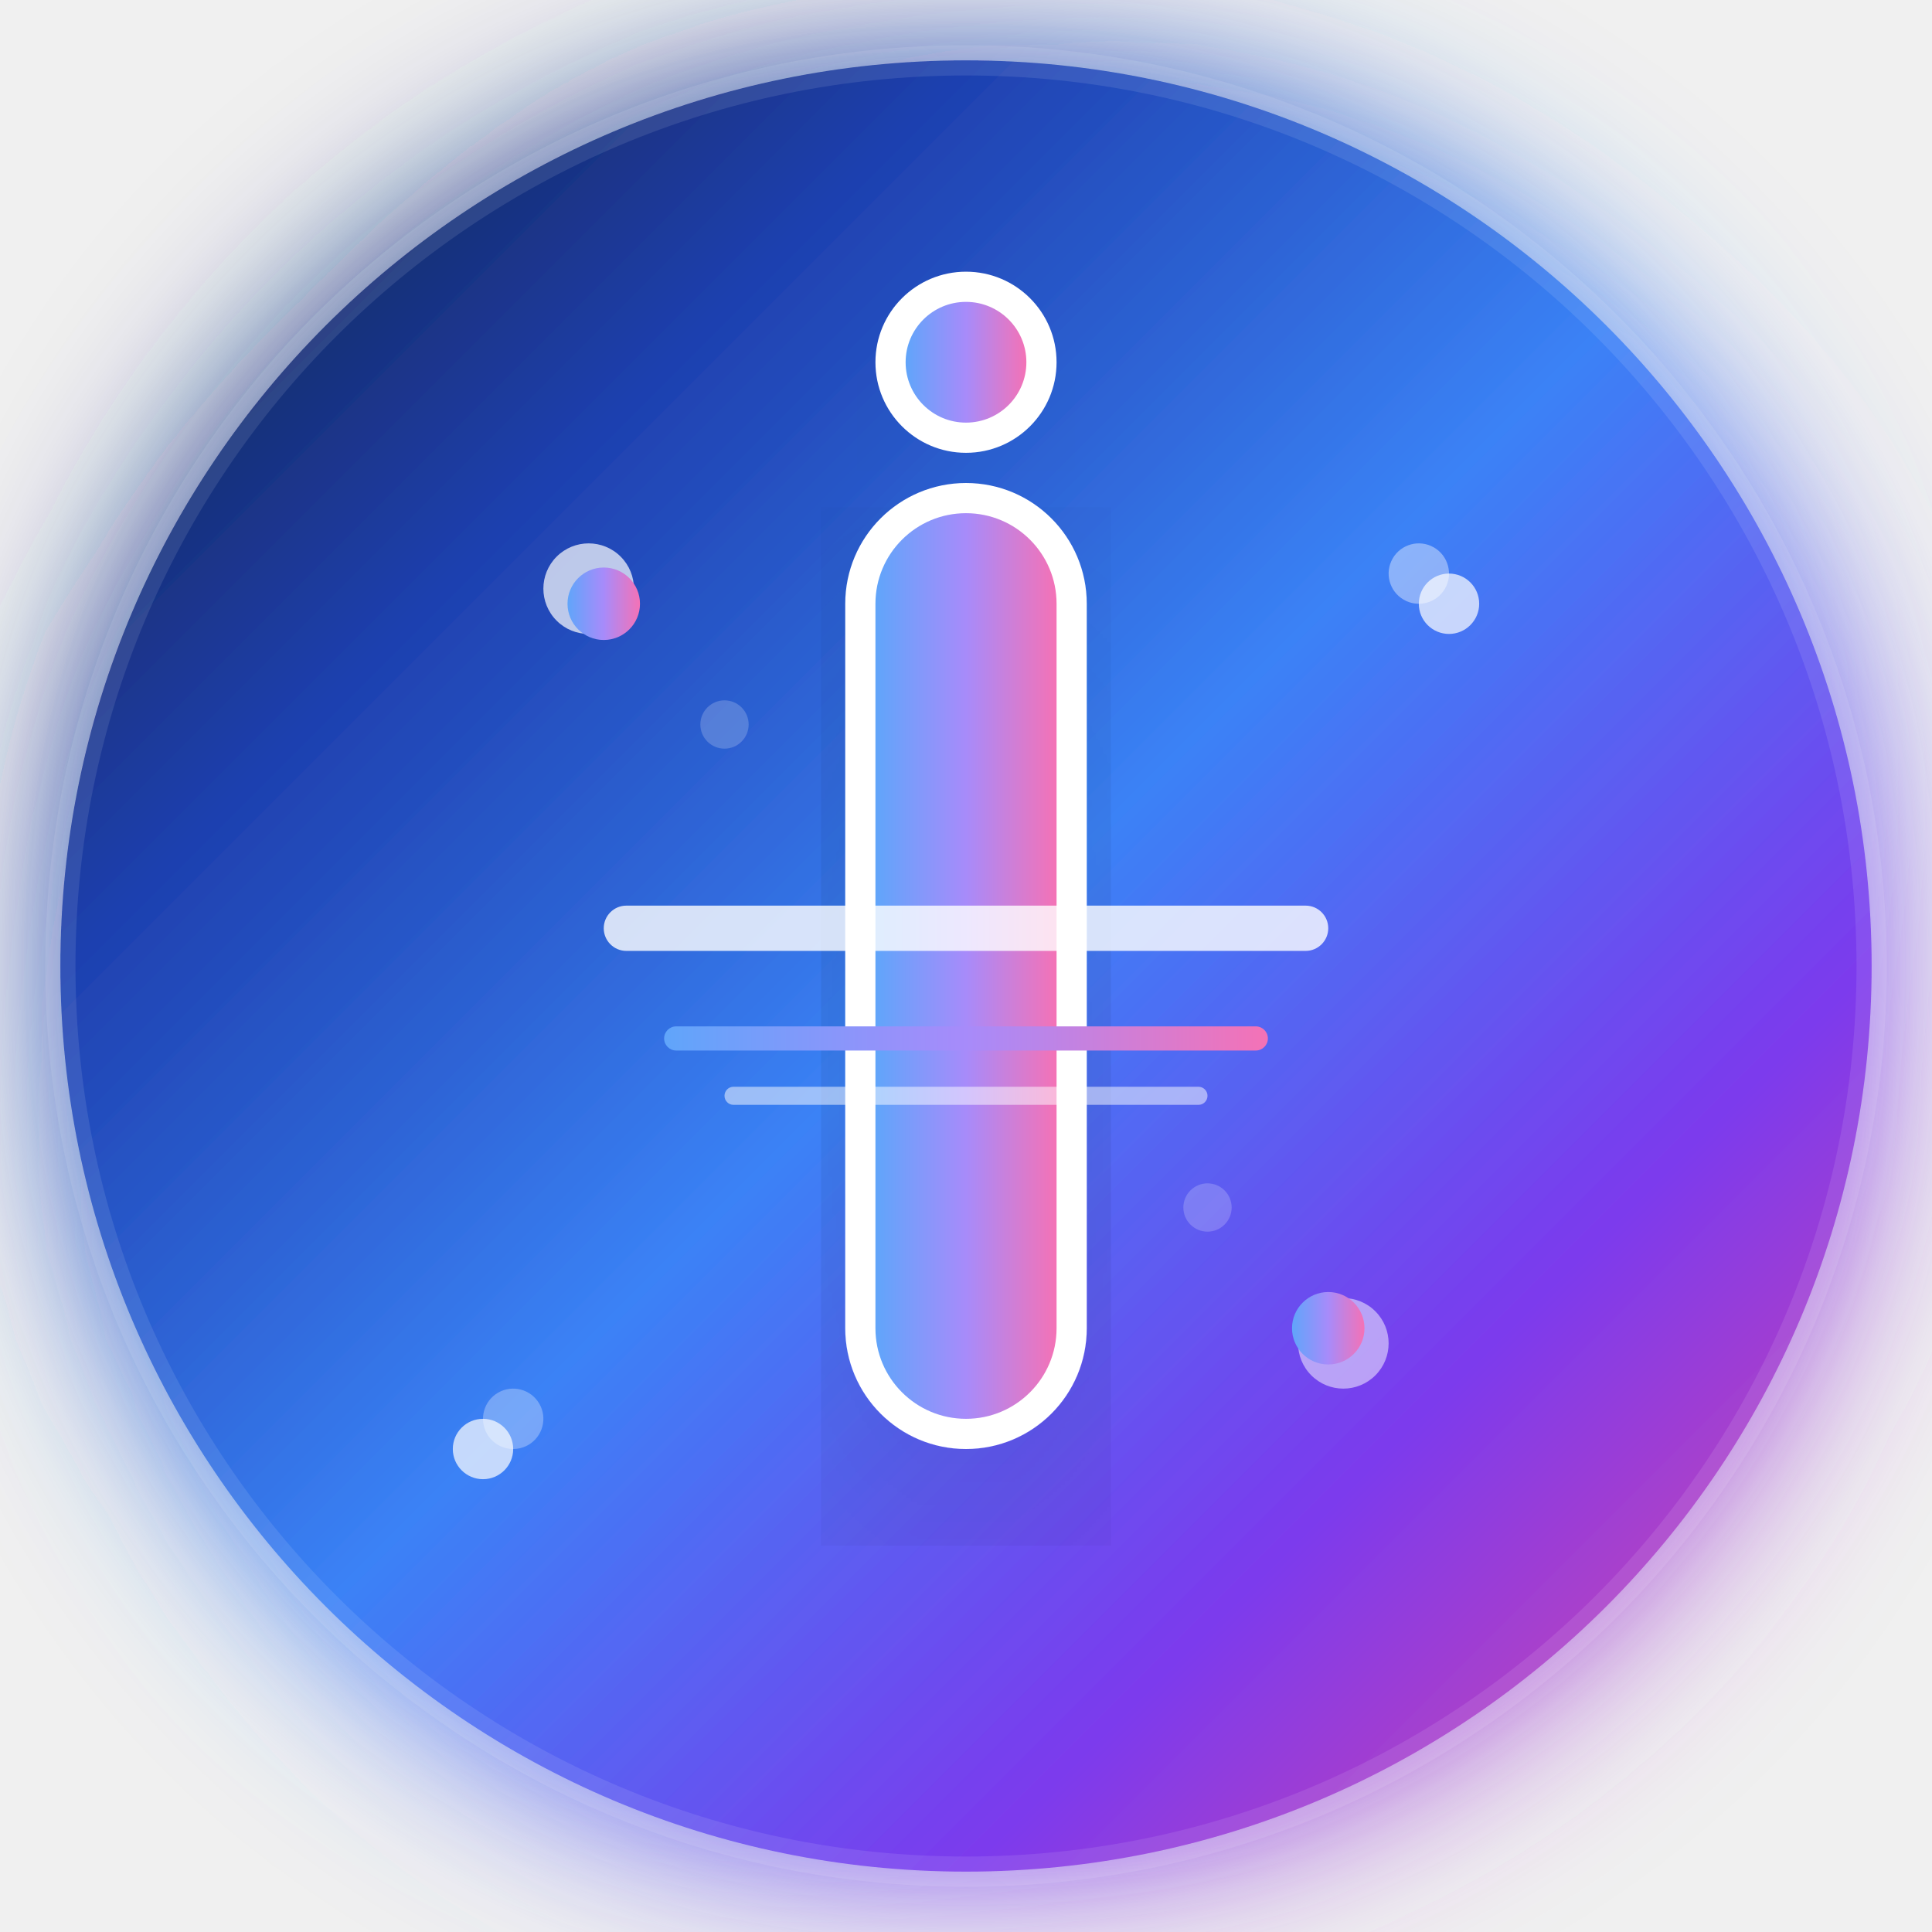
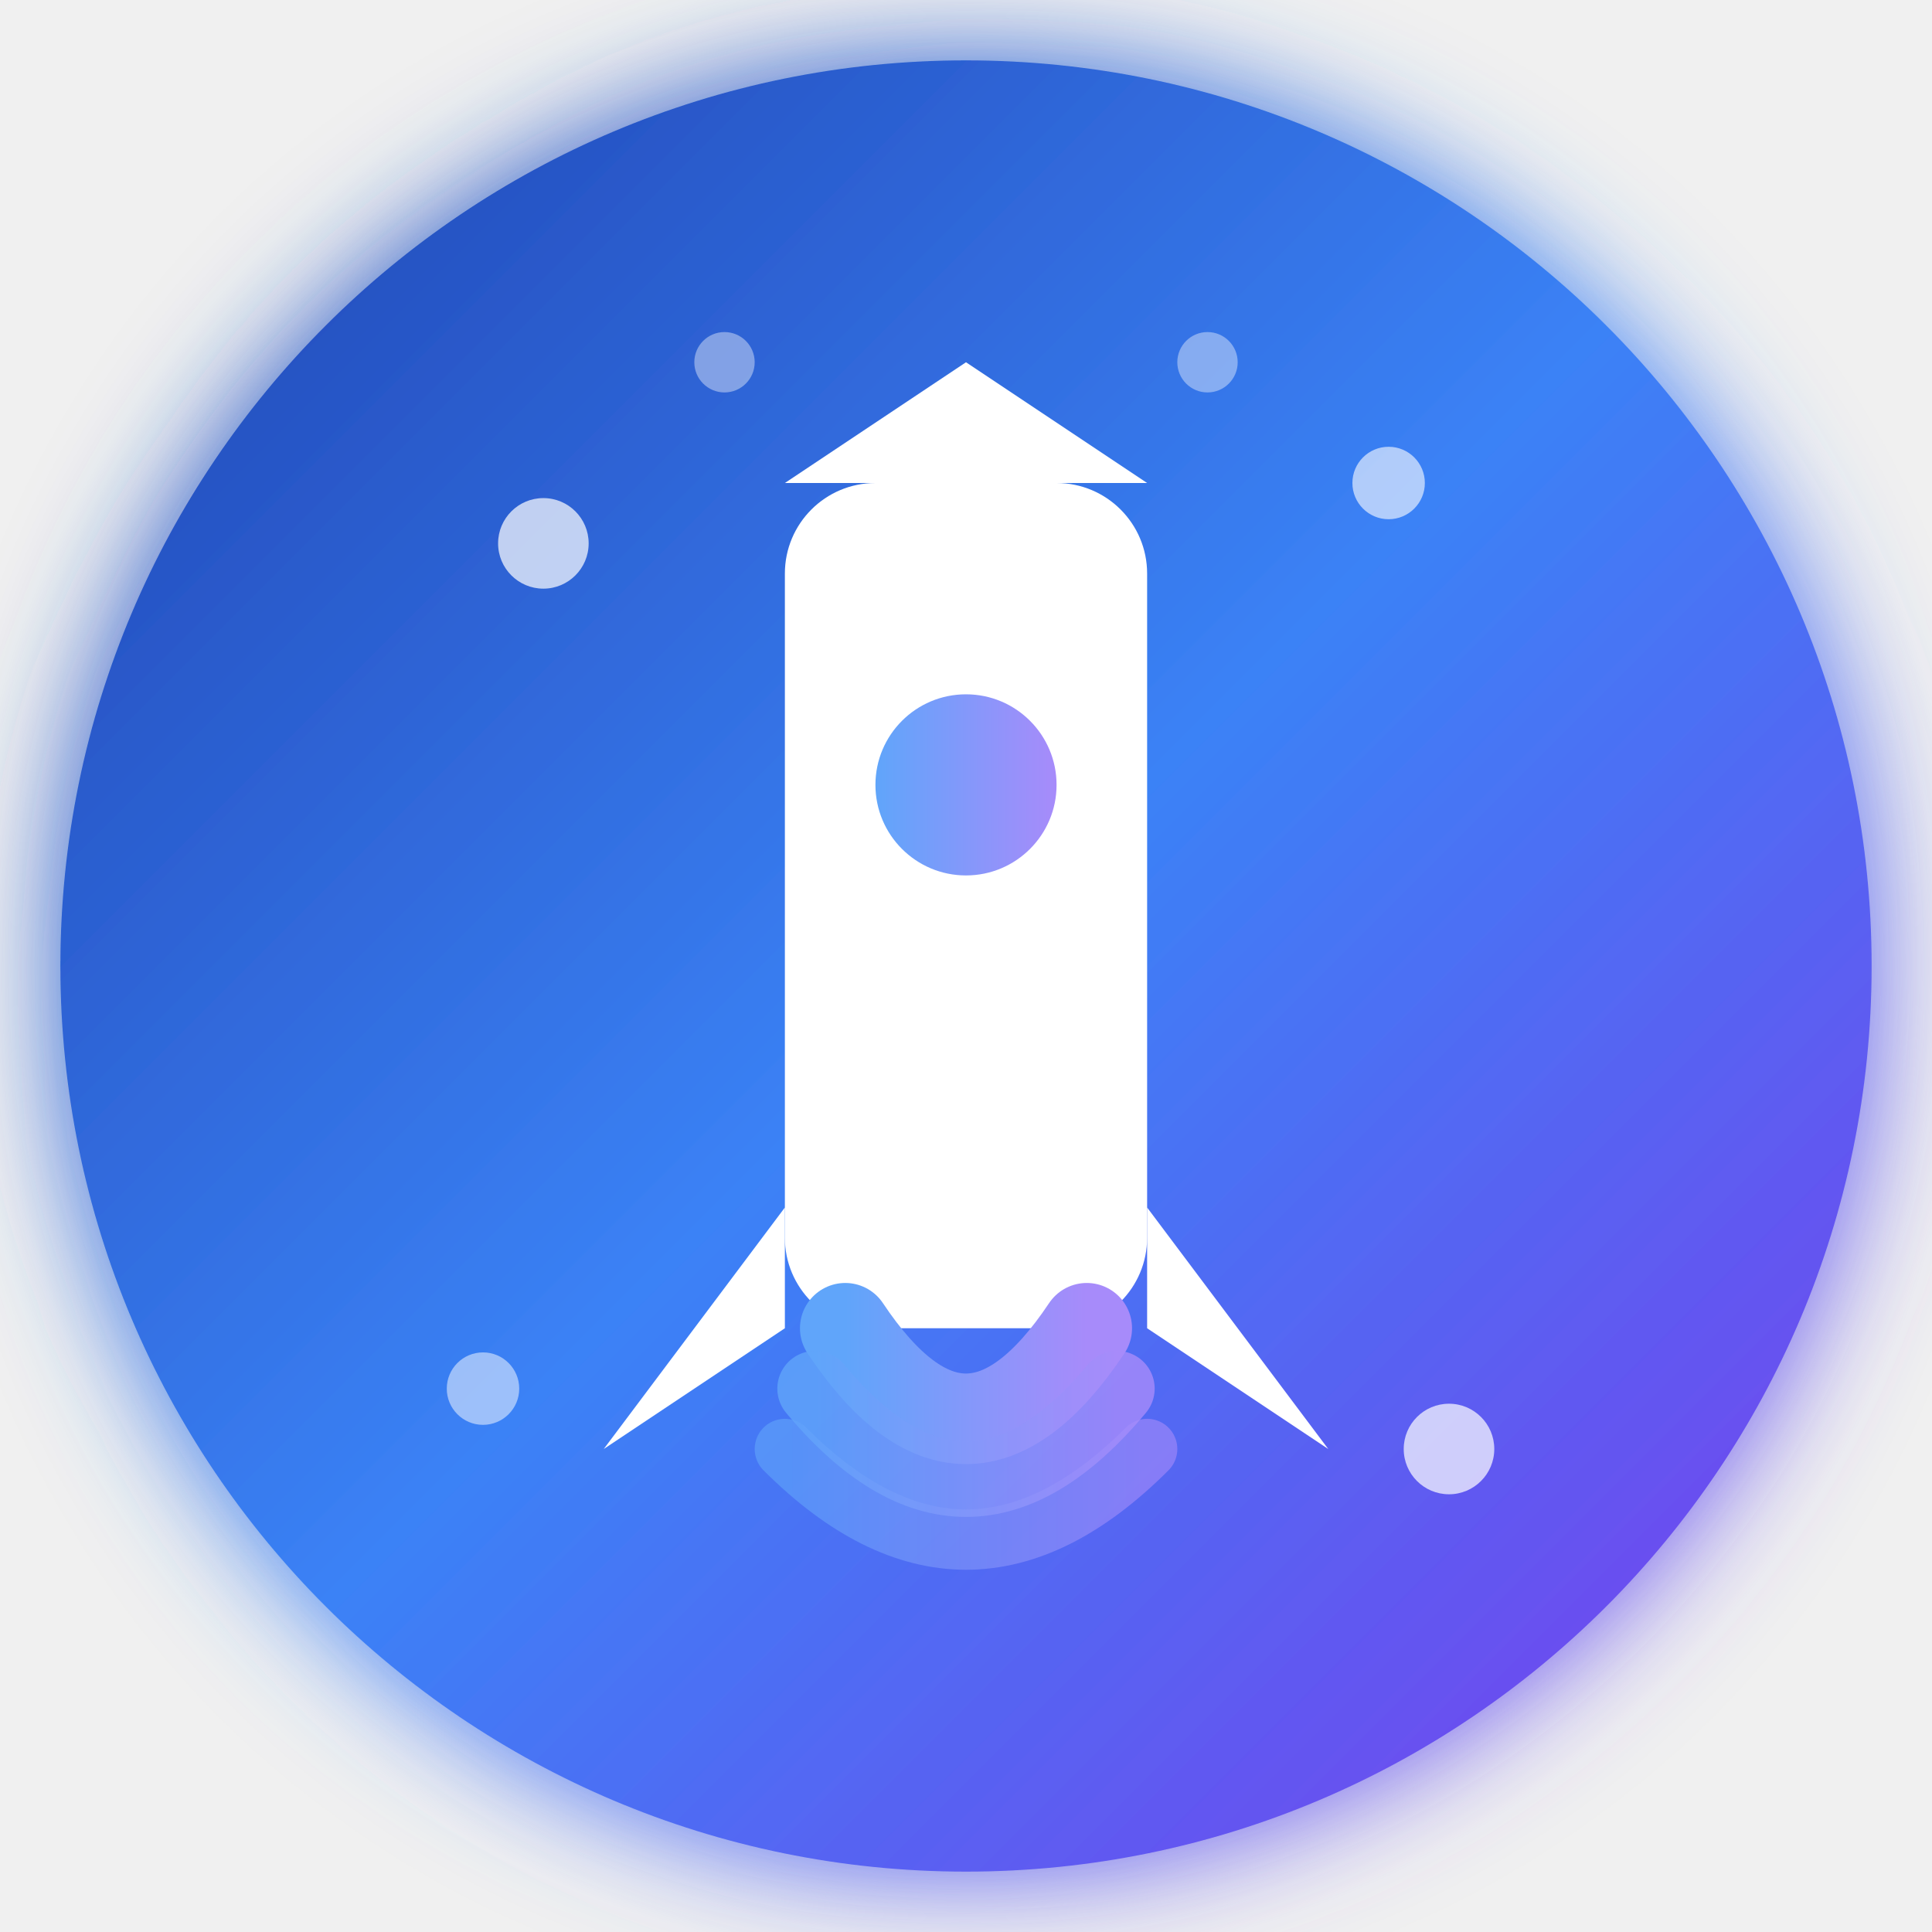
<svg xmlns="http://www.w3.org/2000/svg" width="64" height="64" viewBox="0 0 64 64" fill="none">
  <defs>
    <linearGradient id="gradient" x1="0%" y1="0%" x2="100%" y2="100%">
-       <stop offset="0%" style="stop-color:#0F172A;stop-opacity:1" />
-       <stop offset="25%" style="stop-color:#1E40AF;stop-opacity:1" />
+       <stop offset="0%" style="stop-color:#1E40AF;stop-opacity:1" />
      <stop offset="50%" style="stop-color:#3B82F6;stop-opacity:1" />
-       <stop offset="75%" style="stop-color:#7C3AED;stop-opacity:1" />
-       <stop offset="100%" style="stop-color:#EC4899;stop-opacity:1" />
+       <stop offset="100%" style="stop-color:#7C3AED;stop-opacity:1" />
    </linearGradient>
    <linearGradient id="accent" x1="0%" y1="0%" x2="100%" y2="0%">
      <stop offset="0%" style="stop-color:#60A5FA;stop-opacity:1" />
-       <stop offset="50%" style="stop-color:#A78BFA;stop-opacity:1" />
-       <stop offset="100%" style="stop-color:#F472B6;stop-opacity:1" />
+       <stop offset="100%" style="stop-color:#A78BFA;stop-opacity:1" />
    </linearGradient>
    <filter id="glow">
-       <feGaussianBlur stdDeviation="3" result="coloredBlur" />
+       <feGaussianBlur stdDeviation="2" result="coloredBlur" />
      <feMerge>
        <feMergeNode in="coloredBlur" />
        <feMergeNode in="SourceGraphic" />
      </feMerge>
    </filter>
-     <filter id="shadow">
-       <feDropShadow dx="0" dy="4" stdDeviation="8" flood-color="#000" flood-opacity="0.3" />
-     </filter>
  </defs>
  <circle cx="32" cy="32" r="30" fill="url(#gradient)" filter="url(#glow)" />
-   <circle cx="32" cy="32" r="30" fill="none" stroke="rgba(255,255,255,0.1)" stroke-width="1" />
-   <rect x="28" y="16" width="8" height="32" rx="4" fill="white" filter="url(#shadow)" />
-   <rect x="29" y="17" width="6" height="30" rx="3" fill="url(#accent)" />
-   <circle cx="32" cy="12" r="3" fill="white" filter="url(#shadow)" />
-   <circle cx="32" cy="12" r="2" fill="url(#accent)" />
-   <rect x="18" y="18" width="3" height="3" rx="1.5" fill="rgba(255,255,255,0.7)" transform="rotate(45 19.5 19.5)" />
-   <rect x="43" y="43" width="3" height="3" rx="1.5" fill="rgba(255,255,255,0.5)" transform="rotate(45 44.5 44.5)" />
-   <rect x="46" y="18" width="2" height="2" rx="1" fill="rgba(255,255,255,0.4)" transform="rotate(30 47 19)" />
-   <rect x="16" y="46" width="2" height="2" rx="1" fill="rgba(255,255,255,0.3)" transform="rotate(-30 17 47)" />
-   <rect x="20" y="30" width="24" height="1.5" rx="0.75" fill="rgba(255,255,255,0.8)" />
-   <rect x="22" y="34" width="20" height="0.8" rx="0.4" fill="url(#accent)" />
-   <rect x="24" y="36" width="16" height="0.6" rx="0.3" fill="rgba(255,255,255,0.5)" />
-   <circle cx="20" cy="20" r="1.2" fill="url(#accent)" />
-   <circle cx="44" cy="44" r="1.2" fill="url(#accent)" />
-   <circle cx="48" cy="20" r="1" fill="rgba(255,255,255,0.7)" />
-   <circle cx="16" cy="48" r="1" fill="rgba(255,255,255,0.7)" />
-   <circle cx="24" cy="24" r="0.8" fill="rgba(255,255,255,0.2)" />
-   <circle cx="40" cy="40" r="0.8" fill="rgba(255,255,255,0.2)" />
+   <rect x="26" y="16" width="12" height="28" rx="3" fill="white" />
+   <path d="M32 12 L38 16 L26 16 Z" fill="white" />
+   <path d="M26 40 L20 48 L26 44 Z" fill="white" />
+   <path d="M38 44 L44 48 L38 40 Z" fill="white" />
+   <circle cx="32" cy="26" r="3" fill="url(#accent)" />
+   <path d="M28 44 Q32 50, 36 44" stroke="url(#accent)" stroke-width="3" fill="none" stroke-linecap="round" />
+   <path d="M27 46 Q32 52, 37 46" stroke="url(#accent)" stroke-width="2.5" fill="none" stroke-linecap="round" opacity="0.8" />
+   <path d="M26 48 Q32 54, 38 48" stroke="url(#accent)" stroke-width="2" fill="none" stroke-linecap="round" opacity="0.6" />
+   <circle cx="18" cy="18" r="1.5" fill="rgba(255,255,255,0.7)" />
+   <circle cx="46" cy="16" r="1.2" fill="rgba(255,255,255,0.6)" />
+   <circle cx="16" cy="46" r="1.2" fill="rgba(255,255,255,0.5)" />
+   <circle cx="48" cy="48" r="1.5" fill="rgba(255,255,255,0.7)" />
+   <circle cx="24" cy="12" r="1" fill="rgba(255,255,255,0.4)" />
+   <circle cx="40" cy="12" r="1" fill="rgba(255,255,255,0.4)" />
</svg>
